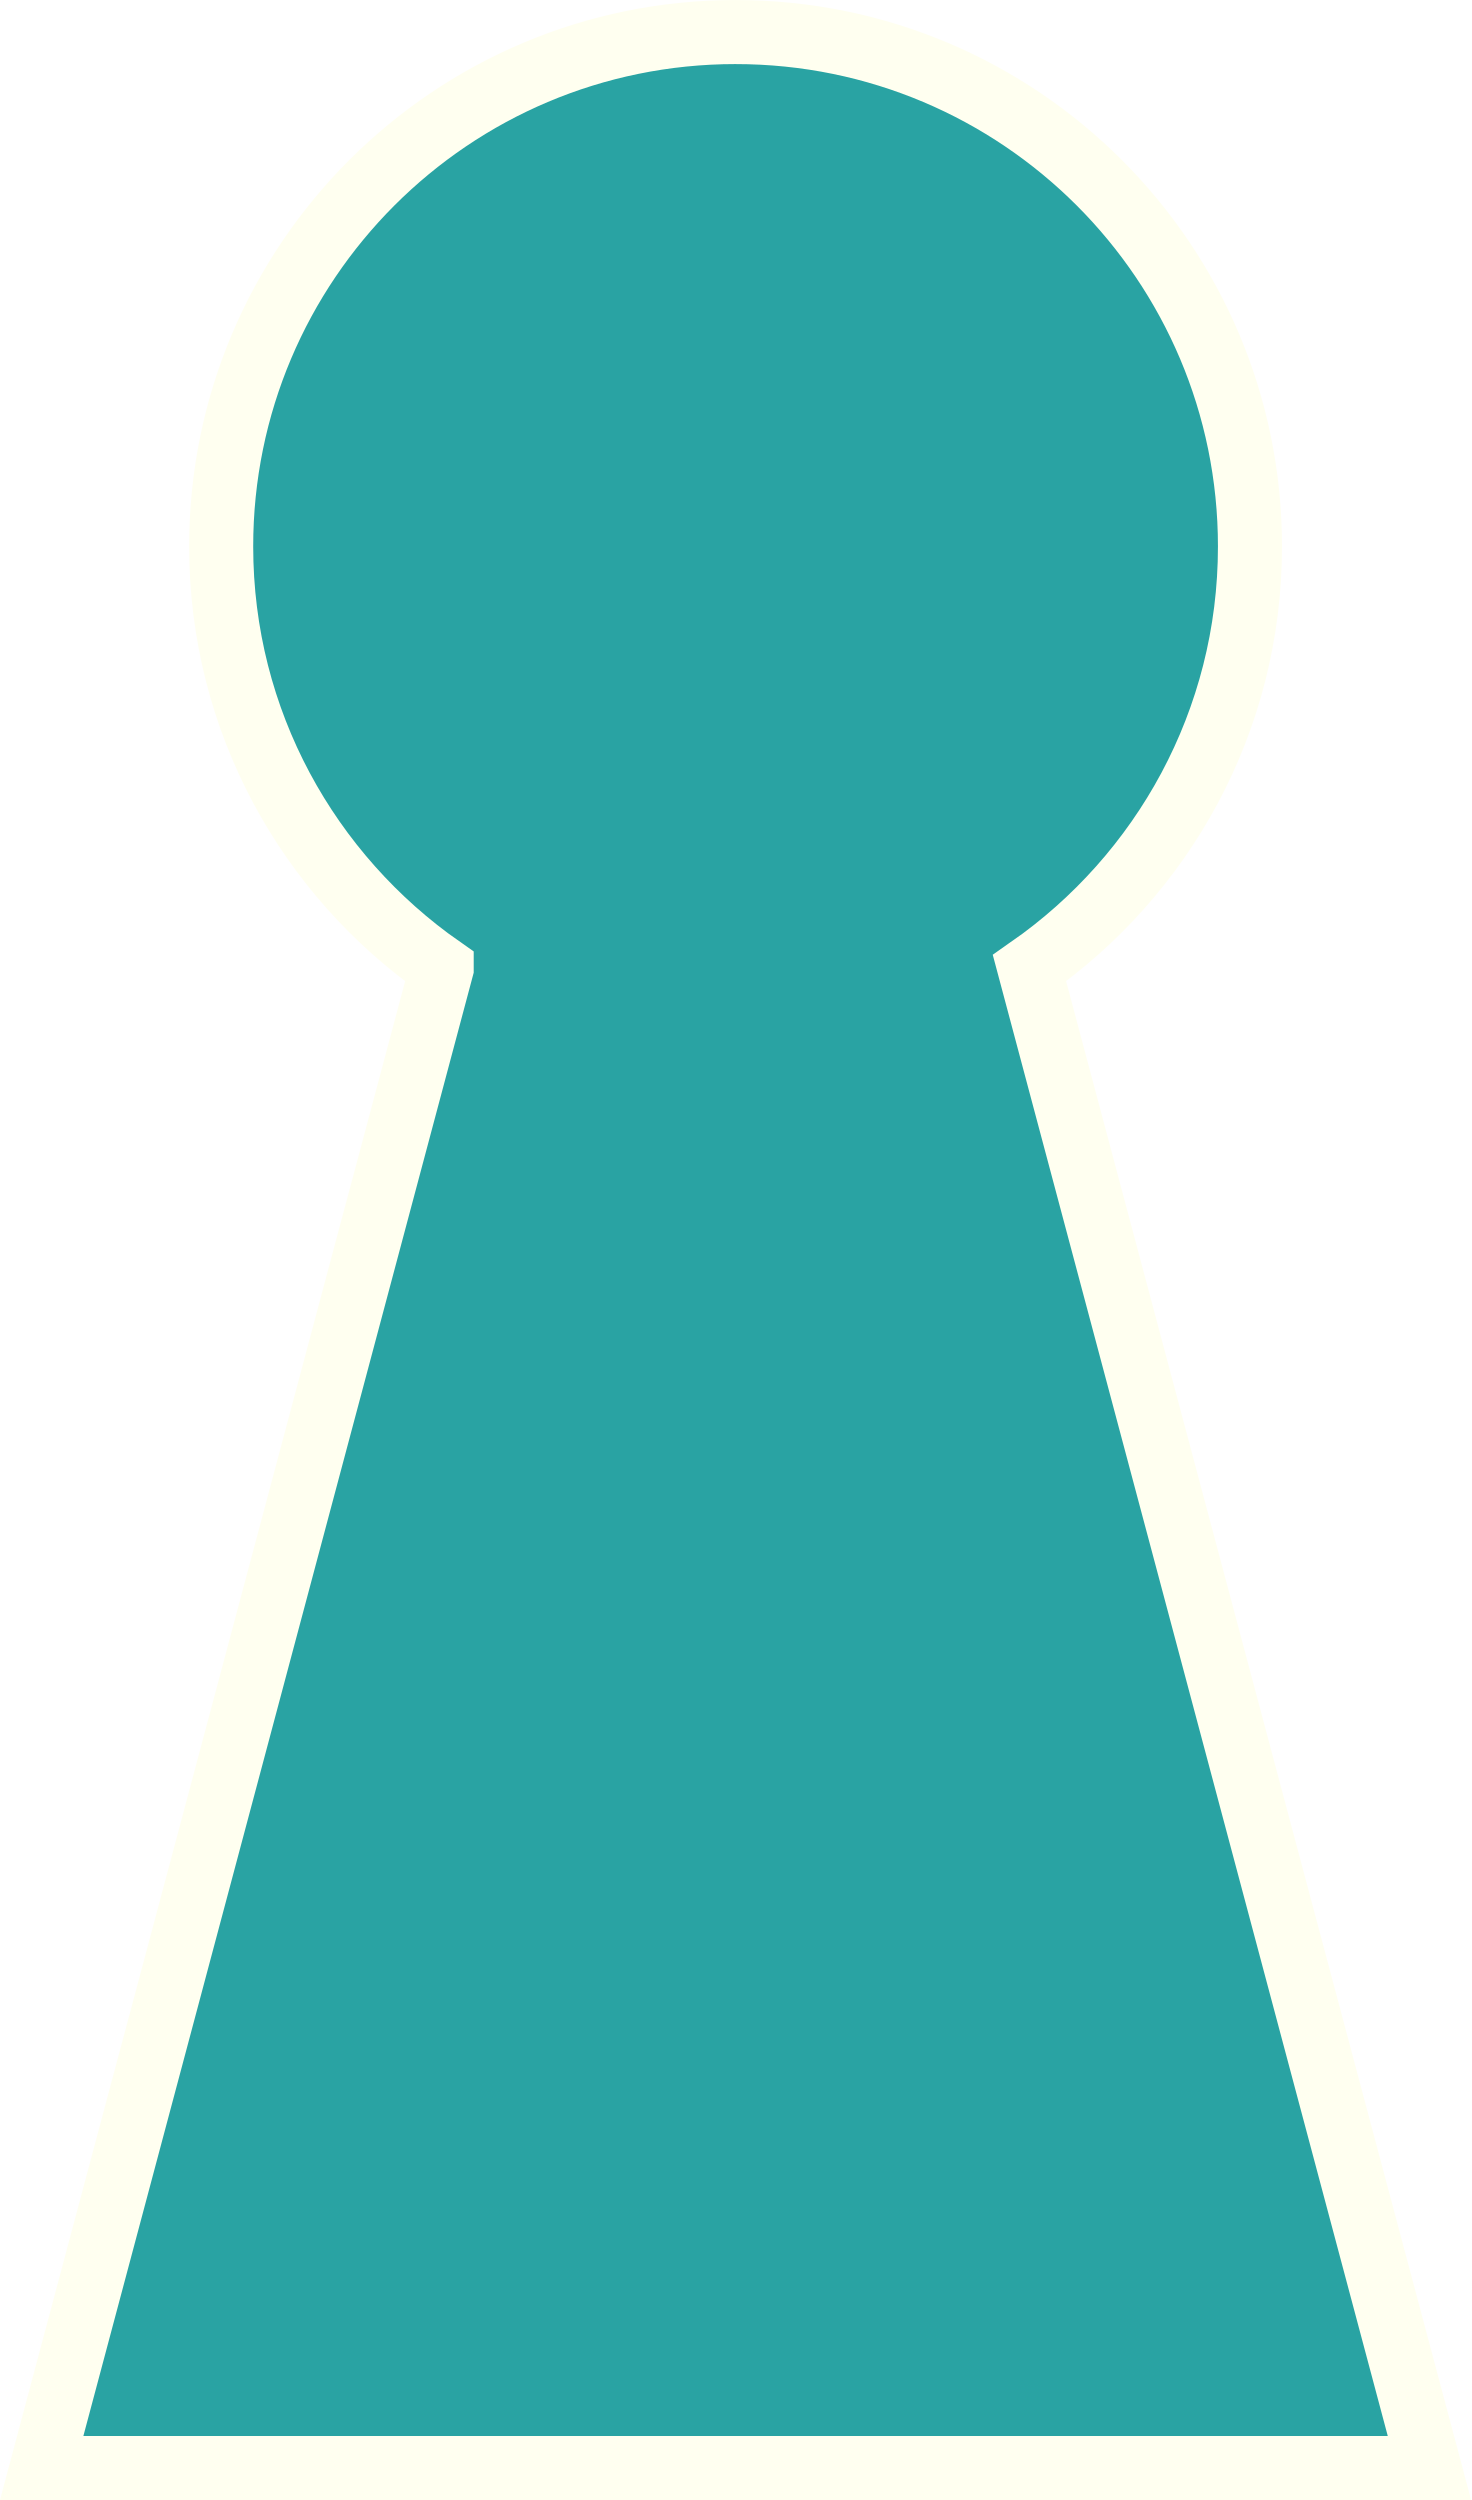
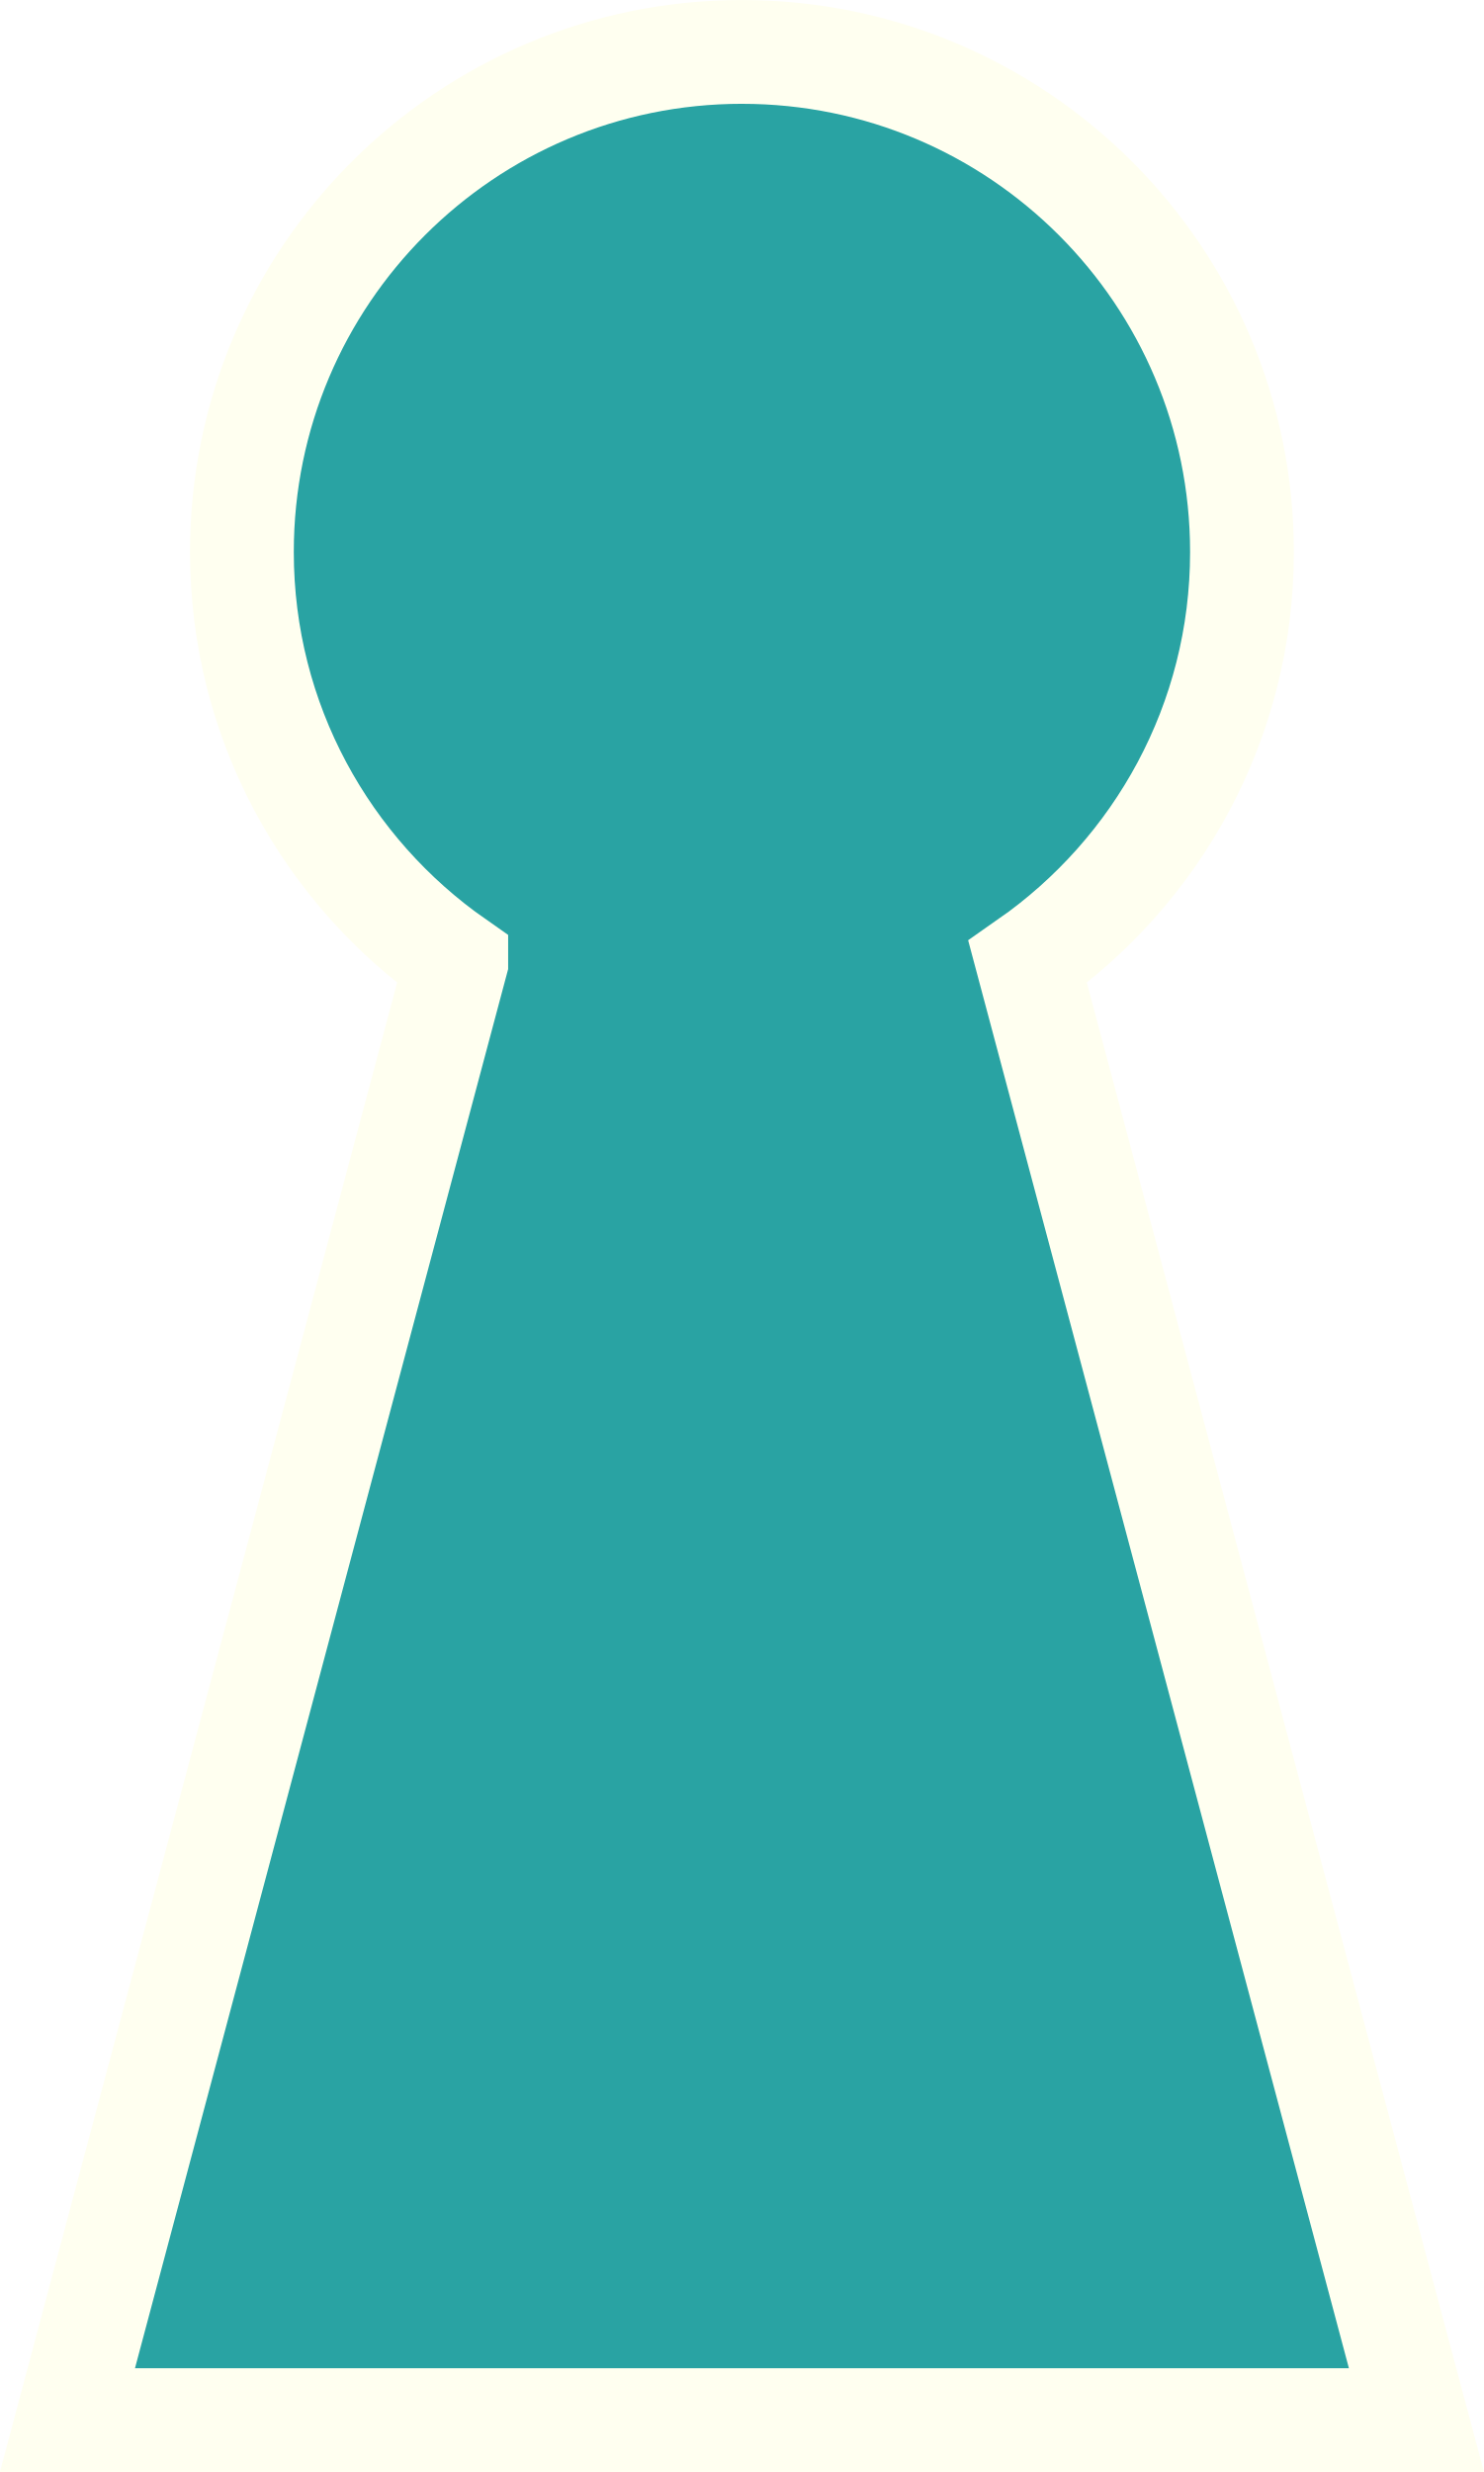
- <svg xmlns="http://www.w3.org/2000/svg" id="svg2" viewBox="0 0 137.812 234.188" height="100%" width="100%" version="1.1">
-   <g id="layer1" transform="translate(-336.0938,-206.1875)" stroke="#fffff0" stroke-dasharray="none" stroke-miterlimit="4" stroke-width="6" fill="#29a3a3">
-     <path id="path2987" d="m405,209.19c-26.61,0-48.188,21.578-48.188,48.188,0,16.365,8.184,30.792,20.656,39.5v0.031l-37.47,140.47h130l-37.469-140.5c12.472-8.708,20.656-23.135,20.656-39.5,0-26.61-21.578-48.188-48.188-48.188z" stroke="#fffff0" stroke-miterlimit="4" stroke-dasharray="none" stroke-width="6" fill="#29a3a3" />
+ <svg xmlns="http://www.w3.org/2000/svg" viewBox="0 0 143 238.188" height="100%" width="100%" version="1.1">
+   <g transform="translate(-333.5,-204.1875)" stroke="#fffff0" stroke-miterlimit="4" stroke-dasharray="none" stroke-width="10" fill="#29a3a3">
+     <path id="cp-svg" d="m405,209.19c-26.61,0-48.188,21.578-48.188,48.188,0,16.365,8.184,30.792,20.656,39.5v0.031l-37.47,140.47h130l-37.469-140.5c12.472-8.708,20.656-23.135,20.656-39.5,0-26.61-21.578-48.188-48.188-48.188z" stroke="#fffff0" stroke-miterlimit="4" stroke-dasharray="none" stroke-width="10" fill="#29a3a3" />
  </g>
</svg>
